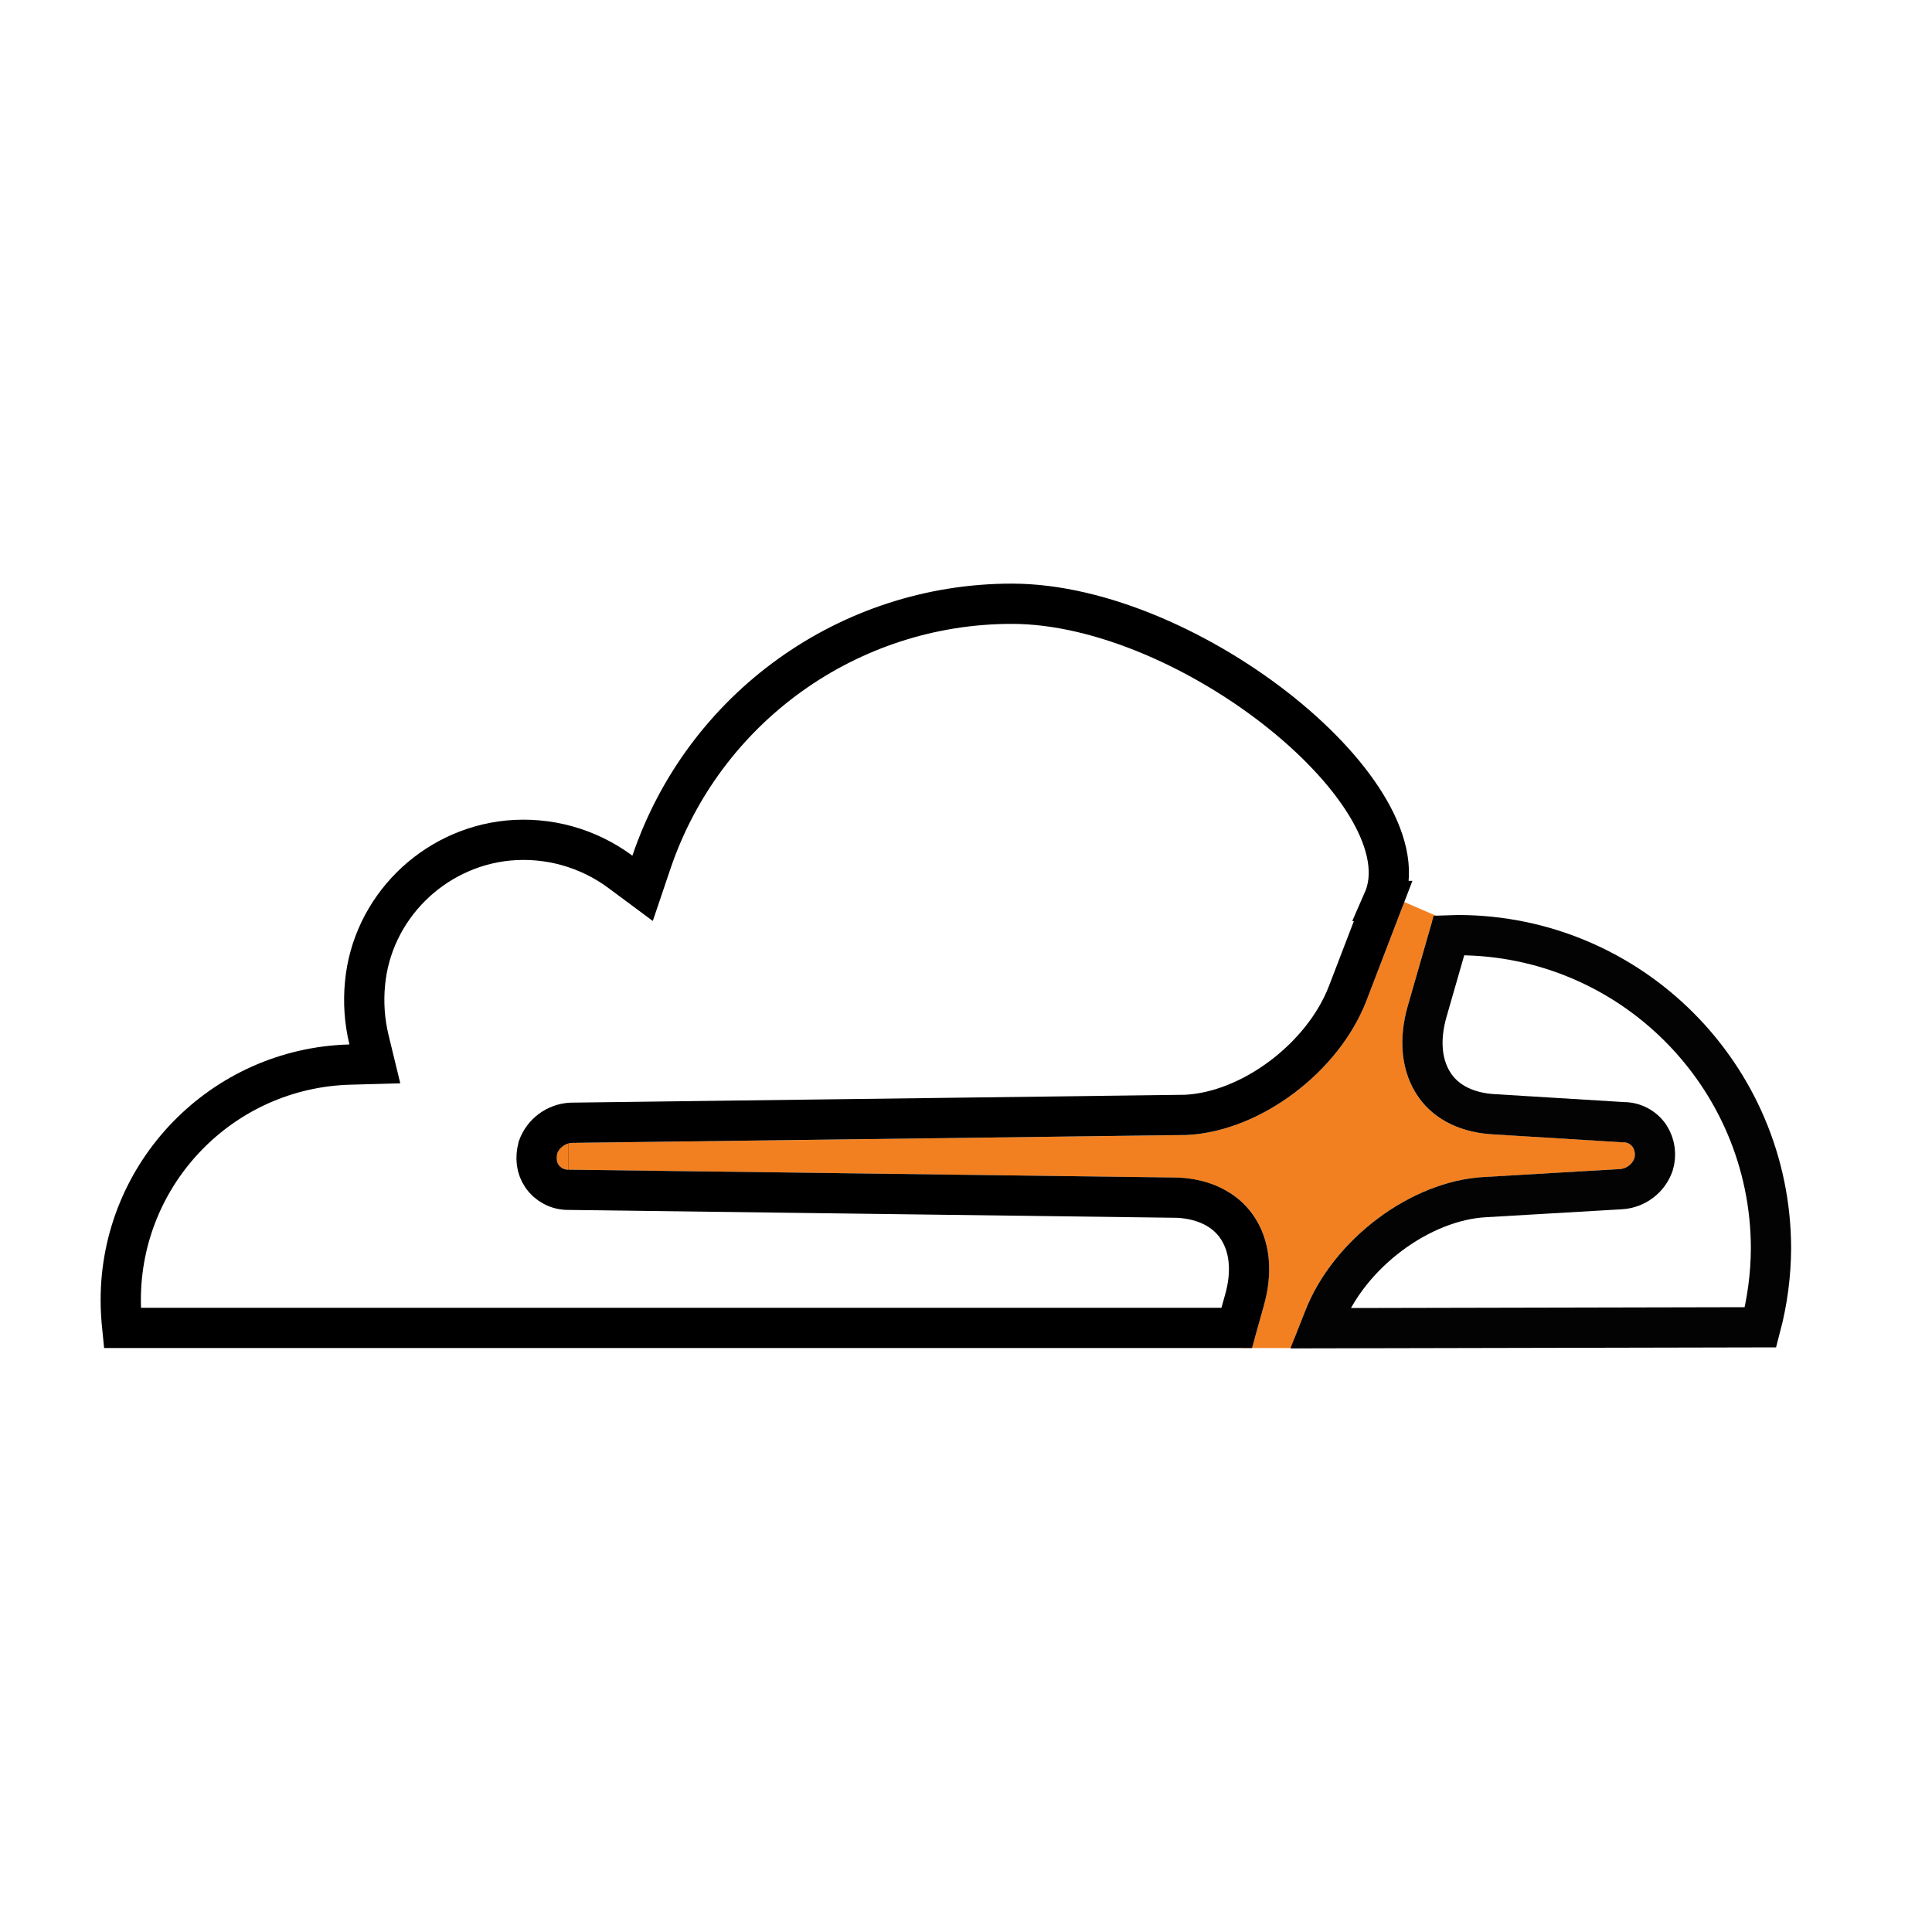
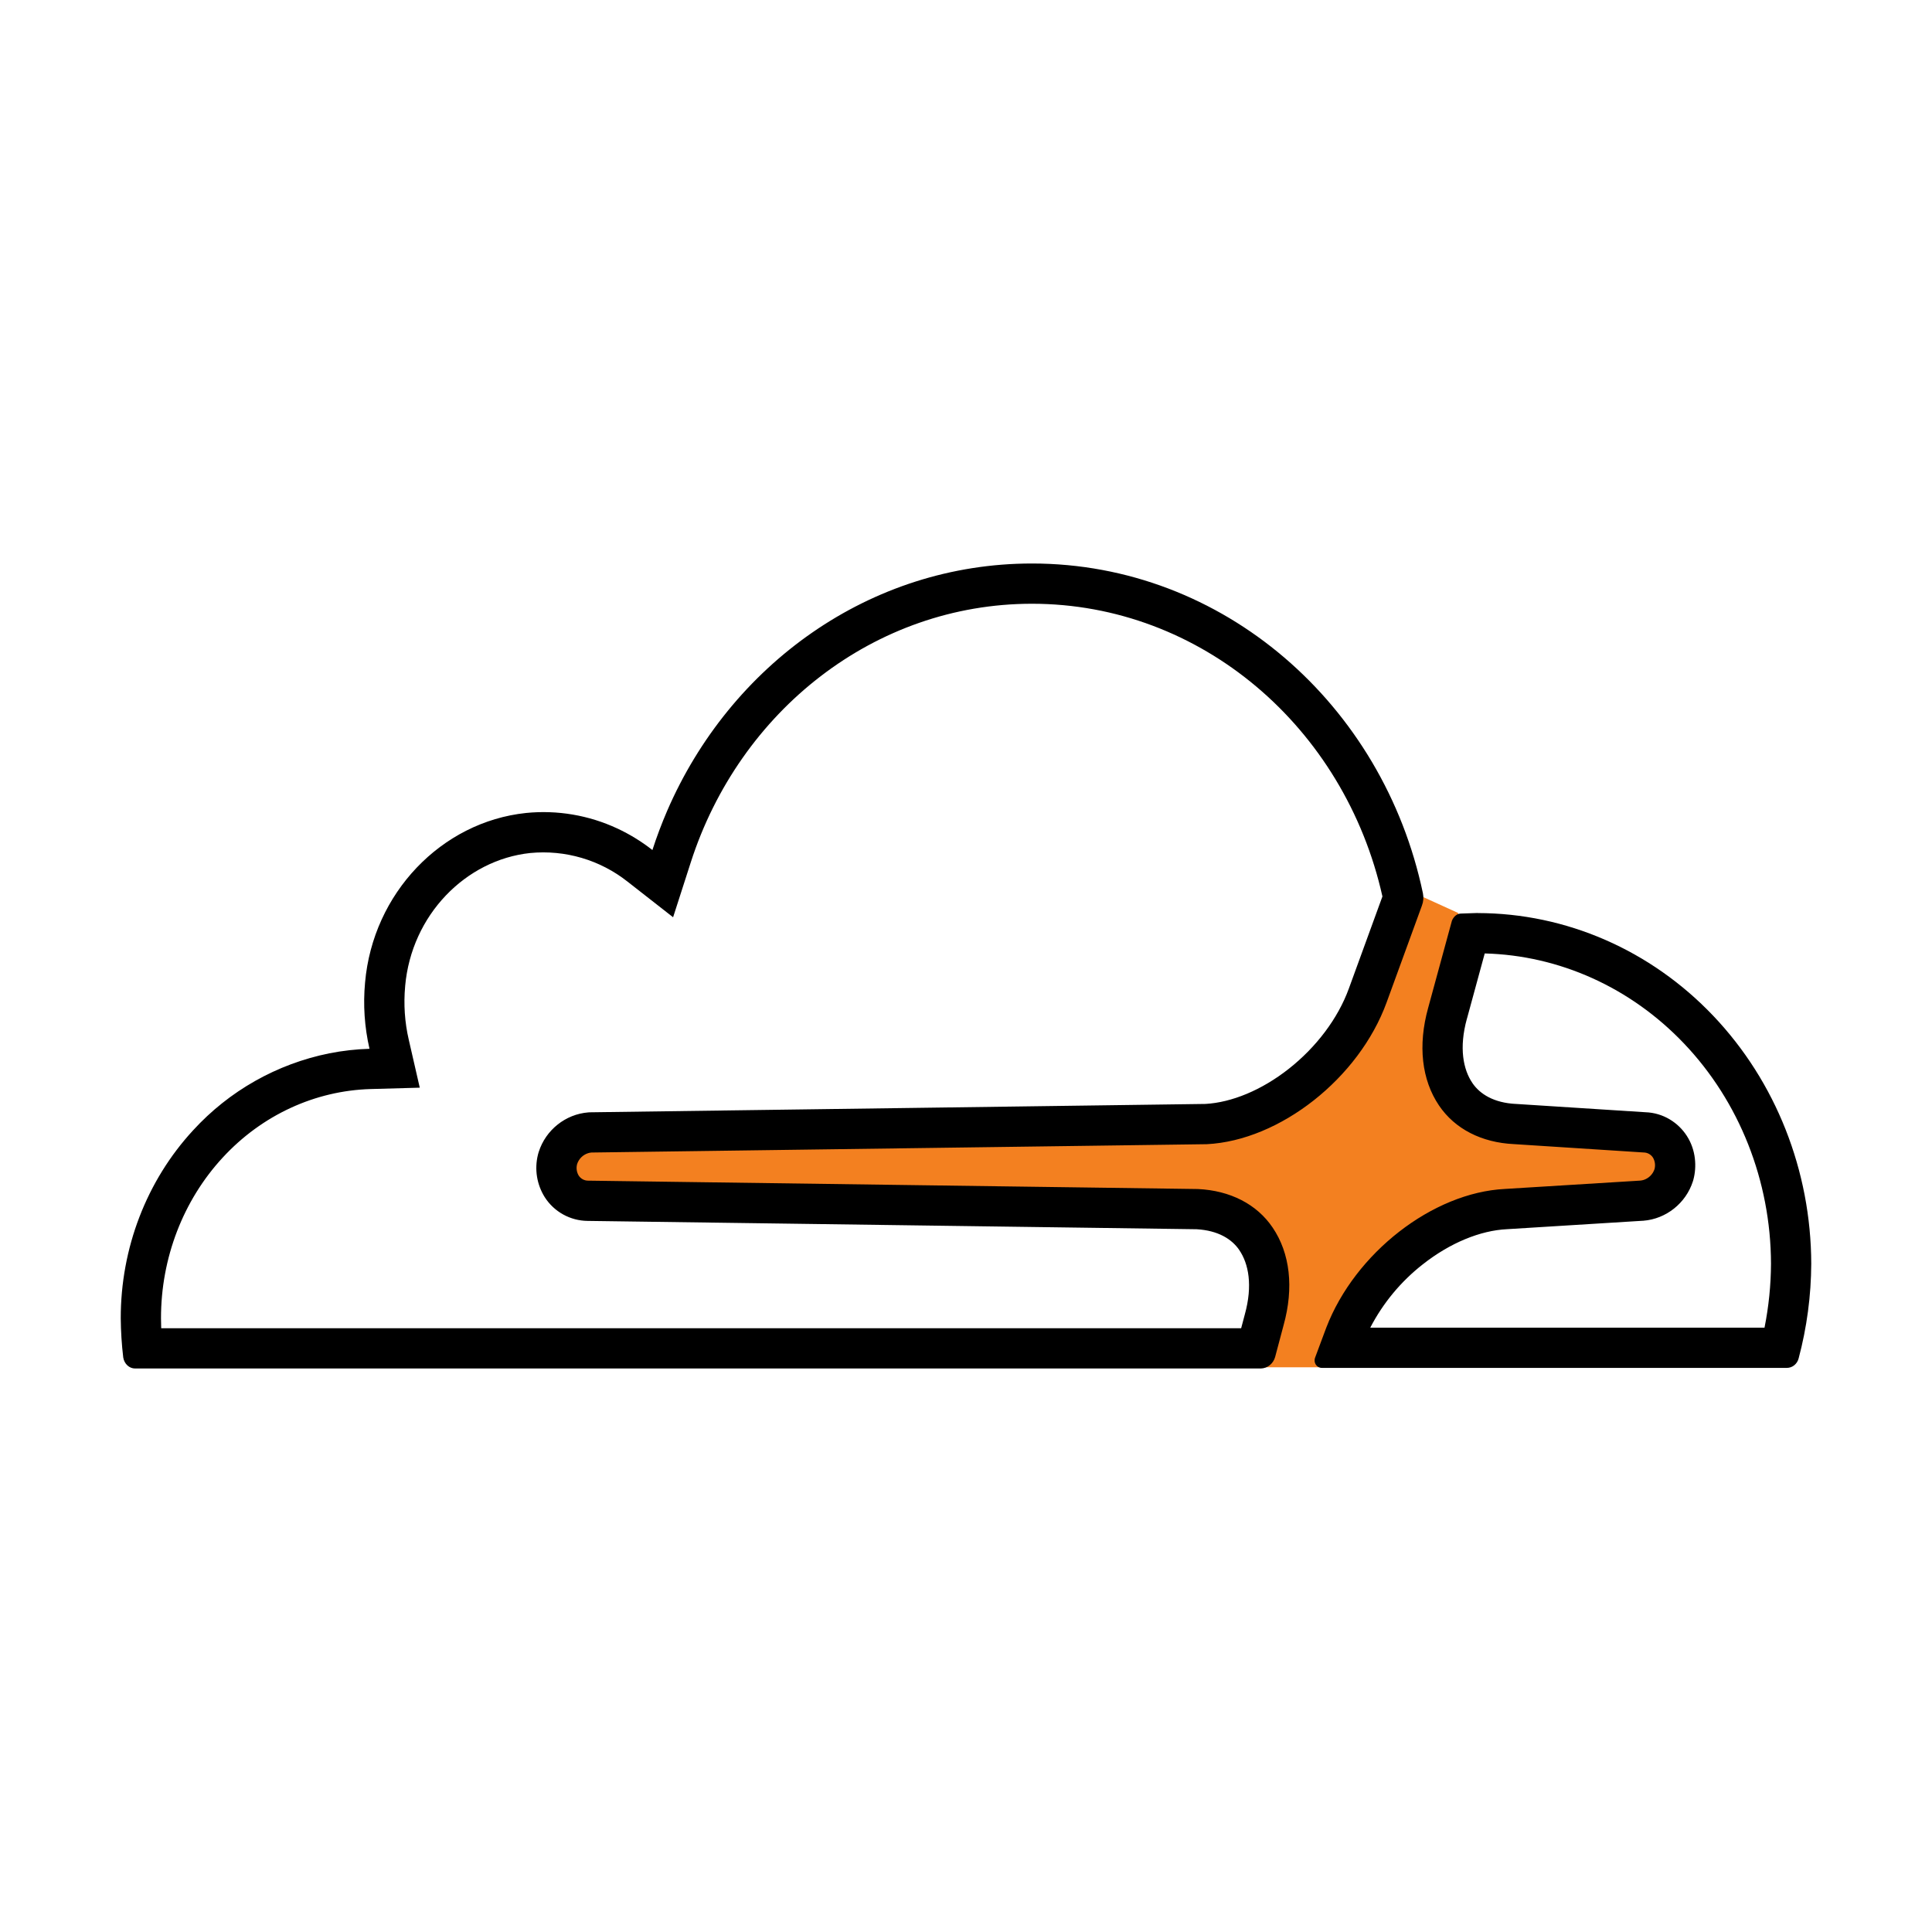
<svg xmlns="http://www.w3.org/2000/svg" width="48" height="48" fill="none">
-   <path d="M35.71 22.765a.282.282 0 0 0-.138.15l-.59 2.056c-.259.886-.16 1.698.27 2.302.394.554 1.06.874 1.859.911l3.225.197c.098 0 .183.05.233.123a.34.34 0 0 1 .037.27.414.414 0 0 1-.357.271l-3.36.197c-1.822.087-3.78 1.551-4.468 3.347l-.247.627a.217.217 0 0 0 .123.275h-1.473a.38.38 0 0 0 .357-.27l.21-.752c.258-.886.16-1.698-.27-2.302-.394-.554-1.06-.874-1.859-.91l-15.153-.197a.281.281 0 0 1-.233-.124.334.334 0 0 1-.037-.27.414.414 0 0 1 .357-.27l15.288-.197c1.811-.087 3.78-1.552 4.468-3.347l.874-2.277a.498.498 0 0 0 .037-.176l.846.366Z" fill="#F38020" />
-   <path d="M14.12 28.56h-.004m20.247-6.176C35.5 19.804 29.593 15 25.14 15a9.455 9.455 0 0 0-8.955 6.42l-.22.65-.552-.41a4.039 4.039 0 0 0-2.792-.777c-1.874.187-3.38 1.689-3.552 3.551a4.21 4.21 0 0 0 .098 1.397l.146.601-.618.017A5.853 5.853 0 0 0 3 32.309c0 .213.013.437.038.682h27.688l.185-.662c.217-.744.14-1.399-.198-1.871-.297-.418-.816-.672-1.458-.702L14.11 29.56a.782.782 0 0 1-.647-.343c-.134-.198-.166-.44-.097-.71a.923.923 0 0 1 .824-.612l15.27-.196c1.616-.077 3.41-1.418 4.026-3.027l.878-2.288Z" stroke="#000" />
-   <path d="m36 23.24-.538 1.871c-.217.744-.14 1.4.198 1.872.297.418.816.671 1.481.702l3.194.196a.78.78 0 0 1 .648.343.848.848 0 0 1 .097.71.916.916 0 0 1-.802.61l-3.365.197c-1.622.078-3.408 1.415-4.027 3.03l-.09.228 10.944-.023c.17-.644.257-1.307.26-1.97-.012-4.292-3.493-7.767-7.77-7.773l-.23.007Z" stroke="#030303" />
+   <path d="m14 29.97 17.5.5-.5 3.5h10.5v-.5h-8l2-3 6-1v-1.5l-5.276-.651.276-3.849-.276-.789-.91-.414L34 24.97l-3 3H14v2Z" fill="#F38020" />
+   <path fill-rule="evenodd" clip-rule="evenodd" d="M30.927 32.657c.201-.725.092-1.261-.135-1.596v-.001c-.185-.274-.528-.49-1.063-.52l-15.13-.207a1.278 1.278 0 0 1-1.064-.588 1.365 1.365 0 0 1-.17-1.057l.01-.037.011-.036c.173-.54.663-.934 1.232-.978l.032-.002 15.3-.208c.649-.037 1.393-.34 2.07-.873.679-.535 1.22-1.246 1.492-1.994l.834-2.288C33.406 18.064 29.834 15 25.639 15c-3.908 0-7.266 2.66-8.477 6.425l-.439 1.364-1.129-.883a3.378 3.378 0 0 0-2.422-.713c-1.6.17-2.95 1.539-3.106 3.305v.005c-.041.446-.011.896.09 1.33l.273 1.19-1.22.034c-1.379.04-2.7.644-3.677 1.704-.98 1.061-1.534 2.494-1.532 3.993v.002c0 .08.002.161.005.244h26.831l.091-.343ZM31.324 34H3.357c-.147 0-.269-.116-.295-.272A8.92 8.92 0 0 1 3 32.756c-.003-1.745.642-3.422 1.797-4.673A6.262 6.262 0 0 1 8.18 26.17a6.046 6.046 0 0 1 1-.113 5.196 5.196 0 0 1-.11-1.646c.194-2.217 1.895-3.992 4-4.213a4.342 4.342 0 0 1 2.264.384c.312.145.606.326.875.537.107-.332.23-.657.366-.973C18.142 16.522 21.607 14 25.639 14c4.752 0 8.728 3.5 9.713 8.193a.552.552 0 0 1-.026.31l-.875 2.399c-.687 1.89-2.656 3.433-4.467 3.525l-15.288.207a.39.39 0 0 0-.087.017.42.42 0 0 0-.27.268.368.368 0 0 0 .036.284c.05.078.136.13.234.13l15.153.208c.8.038 1.465.376 1.858.96.43.635.53 1.49.27 2.424l-.21.79a.401.401 0 0 1-.134.204.369.369 0 0 1-.222.081Zm5.564-10.313-.441 1.618-.002.004c-.2.725-.092 1.261.135 1.596l.001.002c.187.276.535.493 1.078.52h.008l3.212.206c.45.015.82.262 1.03.588.229.354.248.772.162 1.09l-.006.02-.006.02c-.173.54-.663.934-1.233.978h-.008l-3.38.21c-.657.032-1.409.337-2.089.873a4.8 4.8 0 0 0-1.305 1.573h9.795a8.31 8.31 0 0 0 .161-1.59c-.006-2.061-.788-4.026-2.159-5.467-1.328-1.397-3.103-2.192-4.953-2.24ZM45 31.396a9.301 9.301 0 0 1-.314 2.355.319.319 0 0 1-.11.17.293.293 0 0 1-.185.064H32.845c-.134 0-.22-.13-.17-.26l.246-.66.028-.074.002-.006c.713-1.855 2.642-3.356 4.438-3.446l3.36-.207a.392.392 0 0 0 .087-.017.42.42 0 0 0 .27-.268.376.376 0 0 0-.037-.284.278.278 0 0 0-.233-.13l-3.225-.208c-.8-.038-1.465-.376-1.859-.959-.43-.636-.529-1.492-.27-2.425l.59-2.164c.04-.102.125-.18.224-.18l.42-.014v.002c2.194.003 4.297.92 5.85 2.553s2.428 3.847 2.434 6.158Z" fill="#000" />
</svg>
